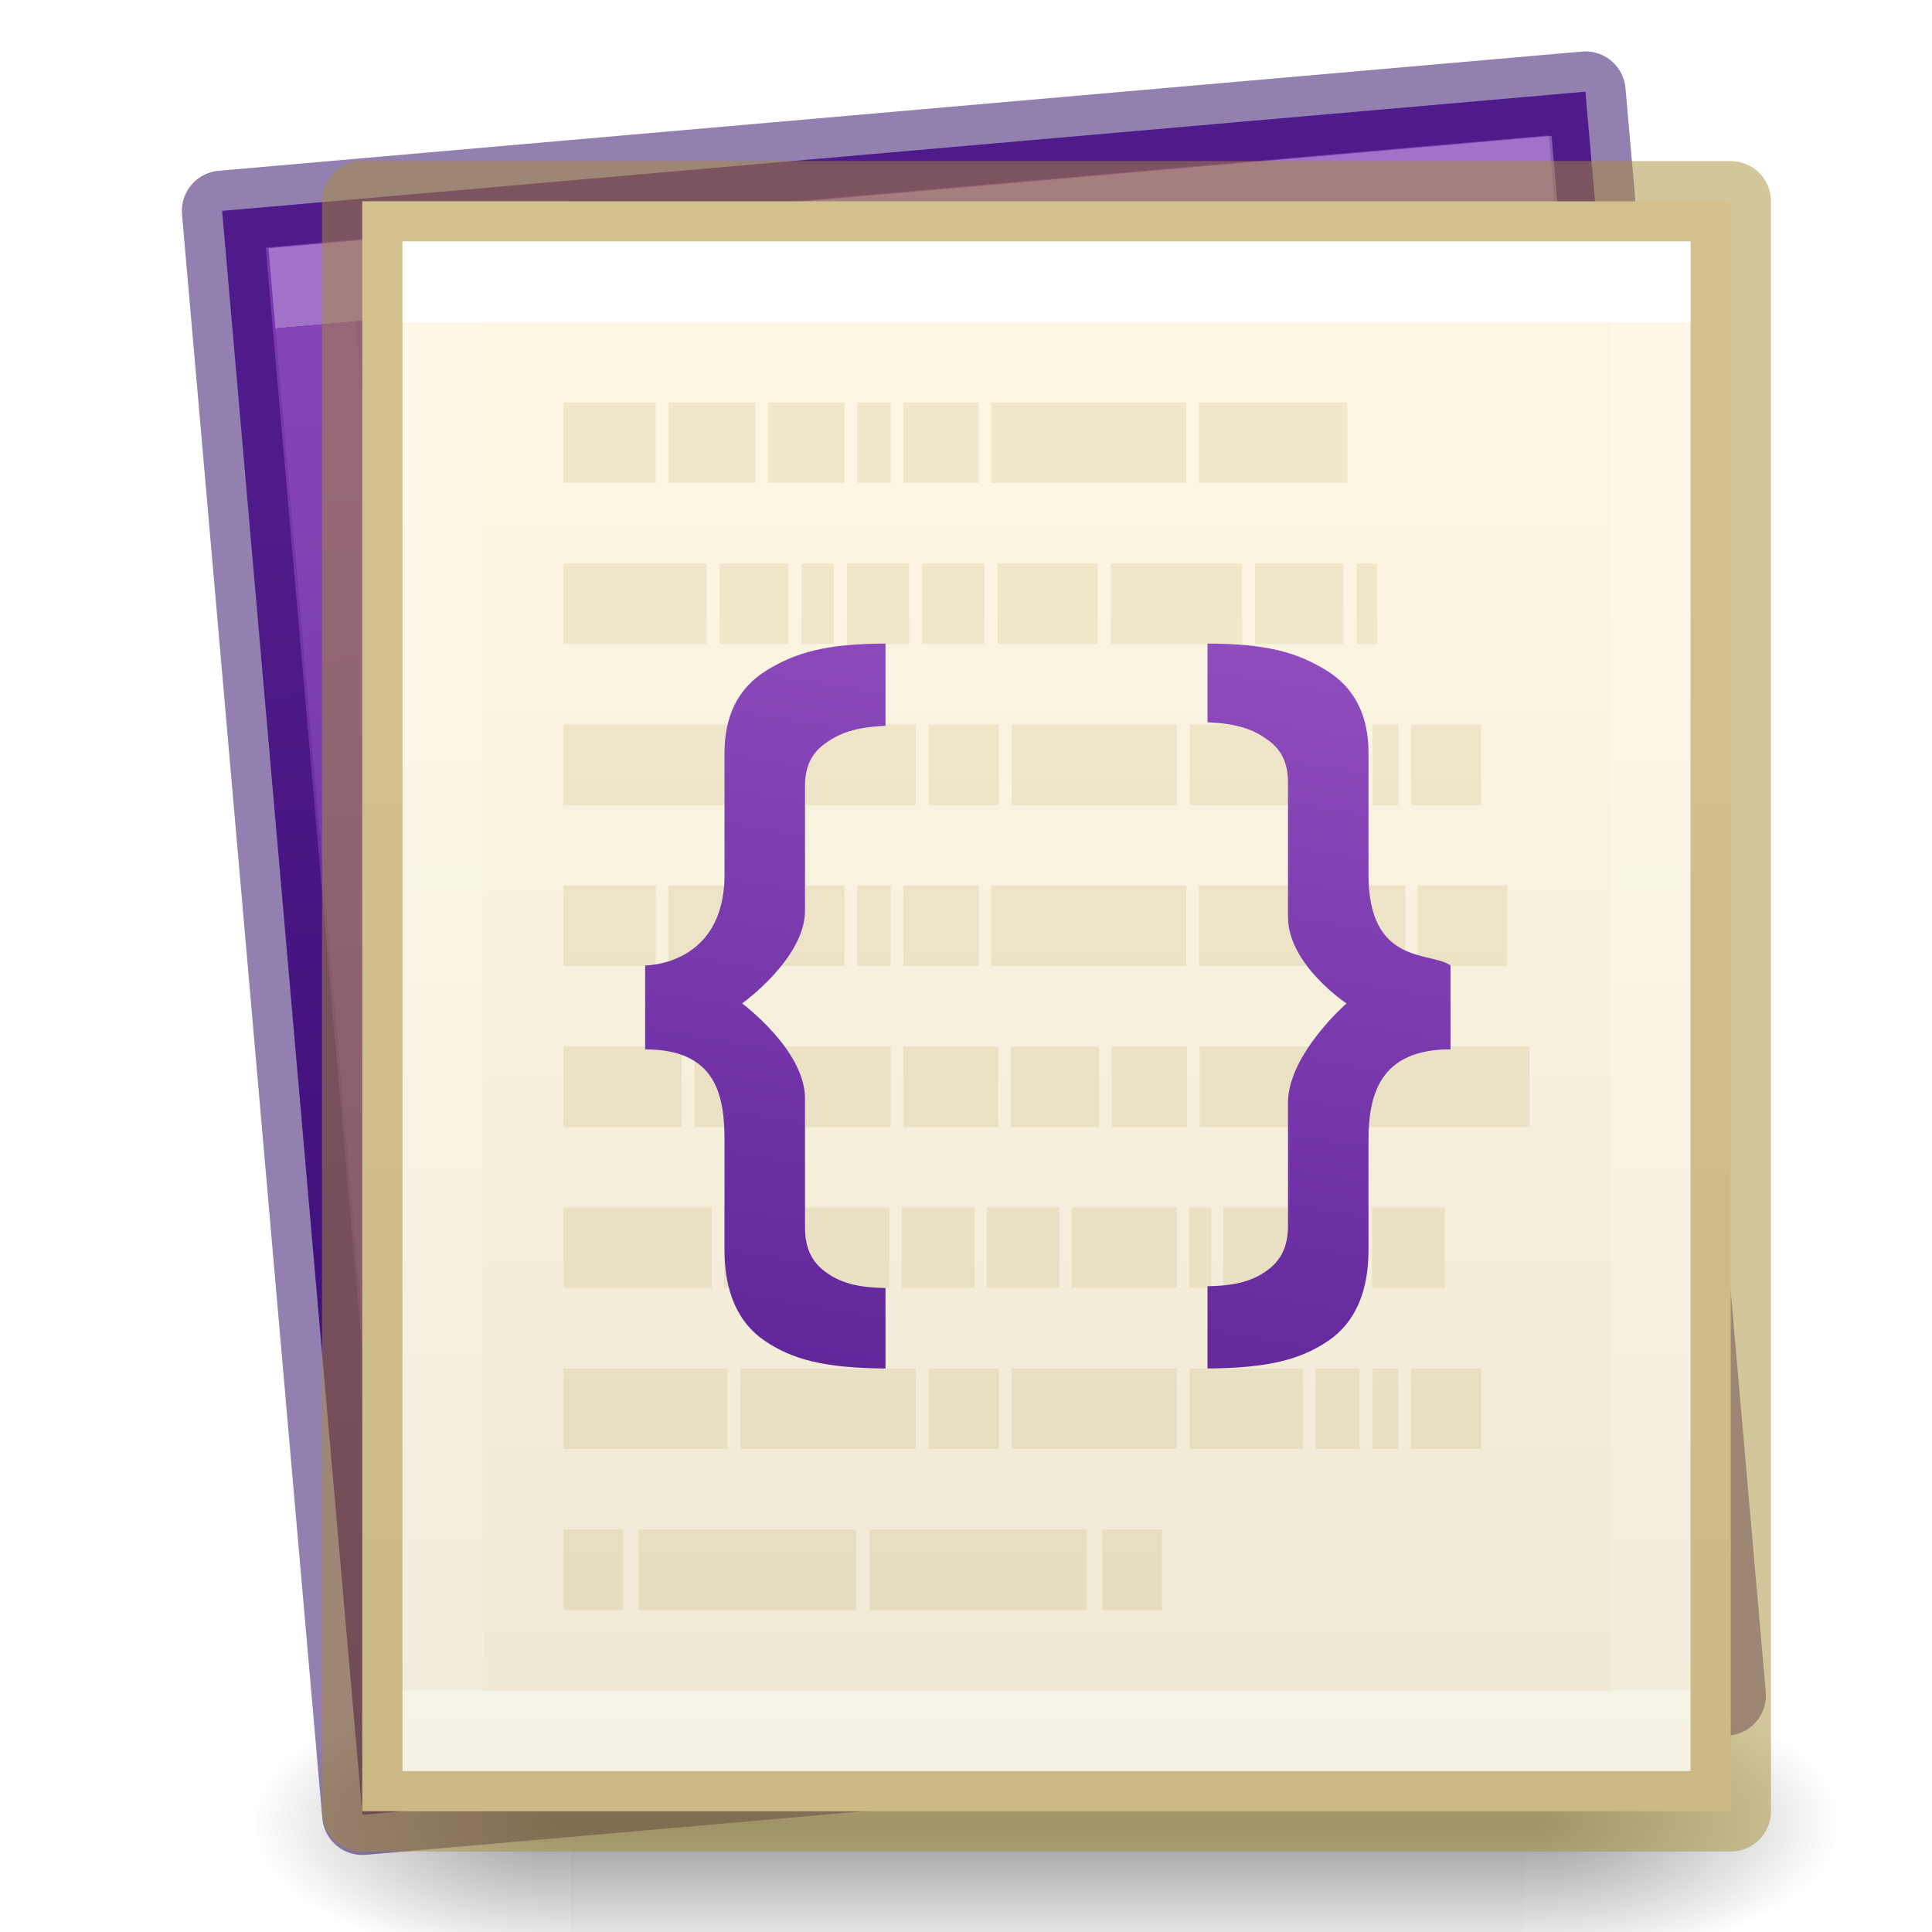
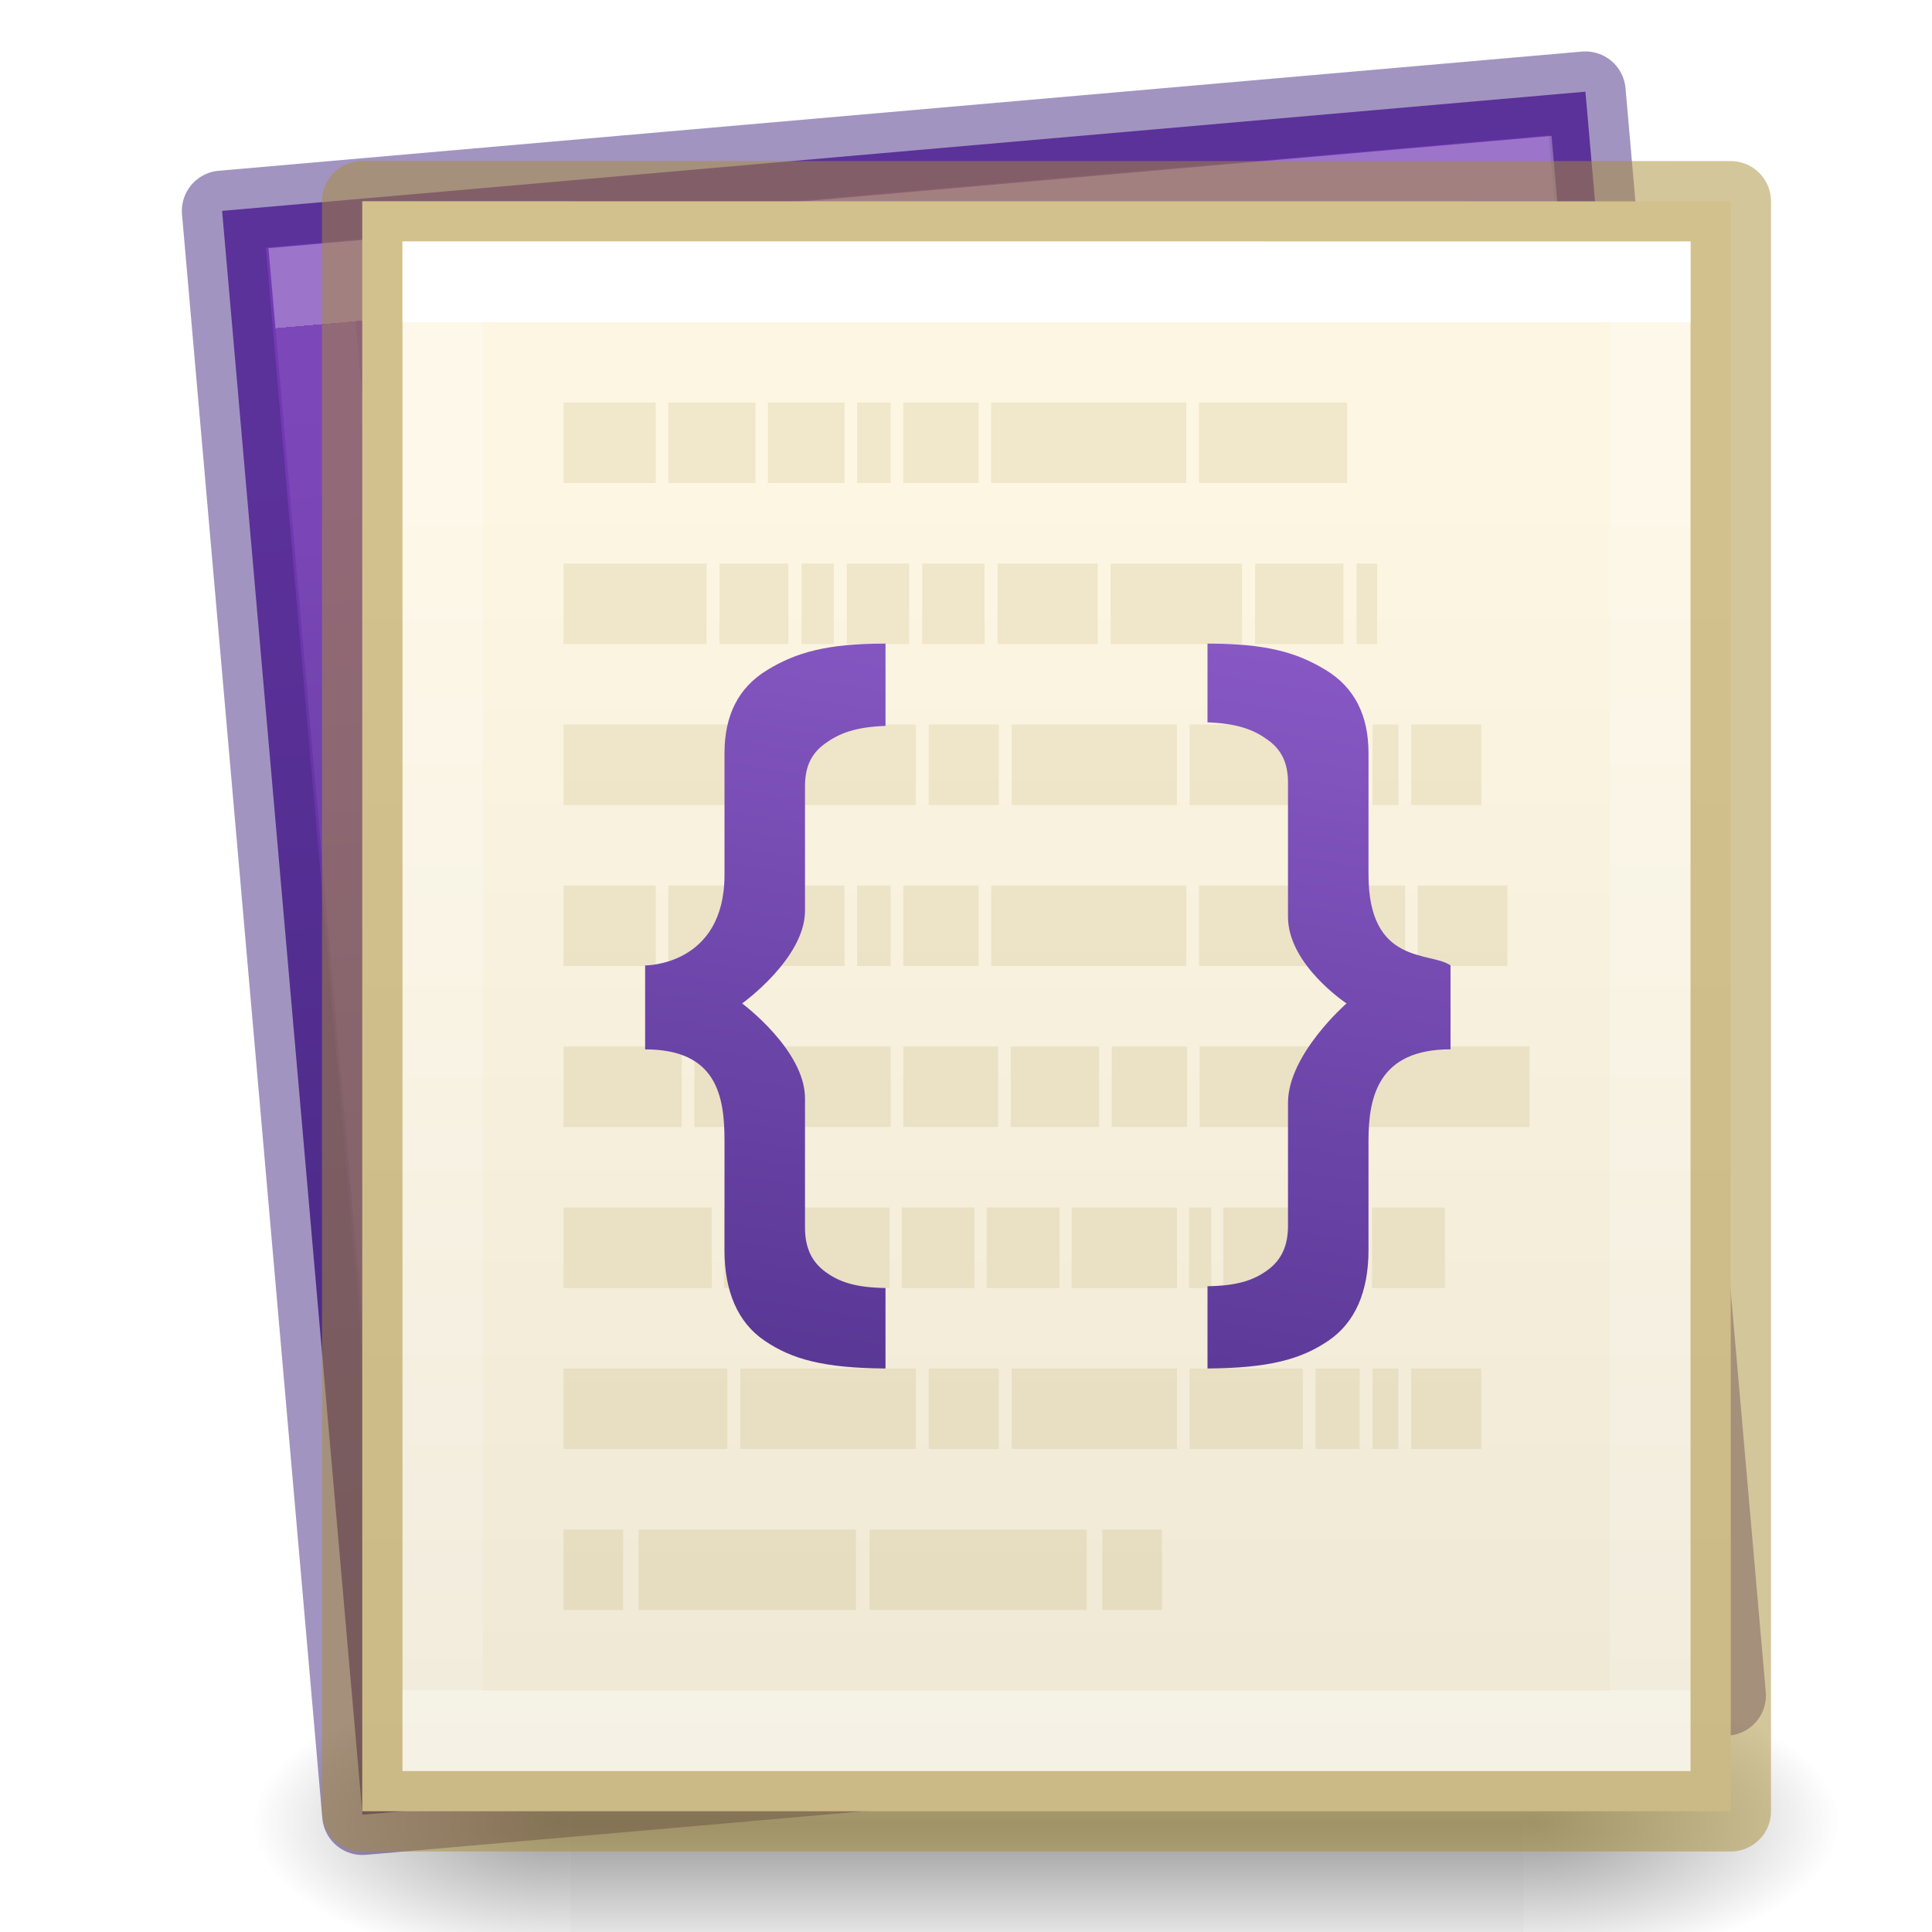
<svg xmlns="http://www.w3.org/2000/svg" xmlns:xlink="http://www.w3.org/1999/xlink" version="1.1" width="24" height="24" id="svg3816">
  <defs id="defs3818">
    <linearGradient id="linearGradient4231">
-       <stop offset="0" style="stop-color:#7a36b1;stop-opacity:1" id="stop4233" />
-       <stop offset="1" style="stop-color:#4c158a;stop-opacity:1" id="stop4235" />
+       <stop offset="0" style="stop-color:#7239b3;stop-opacity:1" id="stop4233" />
+       <stop offset="1" style="stop-color:#452981;stop-opacity:1" id="stop4235" />
    </linearGradient>
    <linearGradient id="linearGradient4482">
      <stop offset="0" style="stop-color:#ffffff;stop-opacity:1" id="stop4484" />
      <stop offset="0" style="stop-color:#ffffff;stop-opacity:0.235" id="stop4486" />
      <stop offset="1" style="stop-color:#ffffff;stop-opacity:0.157" id="stop4488" />
      <stop offset="1" style="stop-color:#ffffff;stop-opacity:0.392" id="stop4490" />
    </linearGradient>
    <linearGradient xlink:href="#linearGradient4482" id="linearGradient3297" gradientUnits="userSpaceOnUse" gradientTransform="matrix(0.4864865,0,0,0.3783784,-1.175671,5.418921)" x1="22.972" y1="-3.75" x2="22.972" y2="41.179" />
    <linearGradient xlink:href="#linearGradient4337" id="linearGradient3300" gradientUnits="userSpaceOnUse" gradientTransform="matrix(0.5714273,0,0,0.3476534,-3.214255,5.622975)" x1="25.132" y1="0.985" x2="25.132" y2="47.013" />
    <linearGradient x1="302.857" y1="366.648" x2="302.857" y2="609.505" id="linearGradient3028" xlink:href="#linearGradient5048" gradientUnits="userSpaceOnUse" gradientTransform="matrix(0.03279364,0,0,0.01512557,-39.85255,14.28089)" />
    <linearGradient id="linearGradient5048">
      <stop id="stop5050" style="stop-color:#000000;stop-opacity:0" offset="0" />
      <stop id="stop5056" style="stop-color:#000000;stop-opacity:1" offset="0.5" />
      <stop id="stop5052" style="stop-color:#000000;stop-opacity:0" offset="1" />
    </linearGradient>
    <radialGradient cx="605.714" cy="486.648" r="117.143" fx="605.714" fy="486.648" id="radialGradient3030" xlink:href="#linearGradient5060" gradientUnits="userSpaceOnUse" gradientTransform="matrix(0.03279364,0,0,0.01512557,-43.8461,14.28089)" />
    <linearGradient id="linearGradient5060">
      <stop id="stop5062" style="stop-color:#000000;stop-opacity:1" offset="0" />
      <stop id="stop5064" style="stop-color:#000000;stop-opacity:0" offset="1" />
    </linearGradient>
    <radialGradient cx="605.714" cy="486.648" r="117.143" fx="605.714" fy="486.648" id="radialGradient3032" xlink:href="#linearGradient5060" gradientUnits="userSpaceOnUse" gradientTransform="matrix(-0.03279364,0,0,0.01512557,-16.15389,14.28089)" />
    <linearGradient x1="17.231" y1="-2.101" x2="26.445" y2="55.173" id="linearGradient3192-0-3" xlink:href="#linearGradient5736" gradientUnits="userSpaceOnUse" gradientTransform="matrix(0.5531492,0.1475584,-0.08960859,0.3329608,3.512713,-0.5401365)" />
    <linearGradient id="linearGradient5736">
-       <stop id="stop5738" style="stop-color:#ad65d6;stop-opacity:1" offset="0" />
-       <stop id="stop5740" style="stop-color:#4c158a;stop-opacity:1" offset="1" />
+       <stop id="stop5738" style="stop-color:#a56de2;stop-opacity:1" offset="0" />
+       <stop id="stop5740" style="stop-color:#452981;stop-opacity:1" offset="1" />
    </linearGradient>
    <linearGradient id="linearGradient4337">
      <stop id="stop4339" style="stop-color:#fdf6e3;stop-opacity:1" offset="0" />
      <stop id="stop4341" style="stop-color:#eee8d5;stop-opacity:1" offset="1" />
    </linearGradient>
    <linearGradient y2="47.013" x2="25.132" y1="0.985" x1="25.132" gradientTransform="matrix(0.562746,-0.0992273,0.06036938,0.3423718,-25.06601,7.840257)" gradientUnits="userSpaceOnUse" id="linearGradient4528" xlink:href="#linearGradient4231" />
    <linearGradient y2="41.179" x2="22.972" y1="-3.75" x1="22.972" gradientTransform="matrix(0.4790957,-0.08447749,0.06570472,0.37263,-23.05898,7.290673)" gradientUnits="userSpaceOnUse" id="linearGradient4532" xlink:href="#linearGradient4482" />
  </defs>
  <g transform="rotate(5,1.598001,240.879)" id="g4673">
-     <path style="display:inline;fill:url(#linearGradient4528);fill-opacity:1;stroke:#260063;stroke-linejoin:round;stroke-opacity:0.498" id="path4526" d="M -18.011,3.425 C -13.498,2.629 -1.269,0.474 -1.269,0.474 L 2.203,20.169 -14.538,23.121 -18.011,3.425 Z" />
+     <path style="display:inline;fill:url(#linearGradient4528);fill-opacity:1;stroke:#452981;stroke-linejoin:round;stroke-opacity:0.498" id="path4526" d="M -18.011,3.425 C -13.498,2.629 -1.269,0.474 -1.269,0.474 L 2.203,20.169 -14.538,23.121 -18.011,3.425 Z" />
    <path style="opacity:0.3;fill:none;stroke:url(#linearGradient4532);stroke-width:1;stroke-linecap:round;stroke-linejoin:miter;stroke-miterlimit:4;stroke-dasharray:none;stroke-dashoffset:0;stroke-opacity:1" id="path4530" d="M 1.08,19.364 -13.692,21.968 -16.818,4.242 -2.046,1.637 Z" />
  </g>
  <g transform="translate(43,1)" id="g4541">
    <path style="display:inline;overflow:visible;visibility:visible;opacity:0.4;fill:url(#linearGradient3028);fill-opacity:1;fill-rule:nonzero;stroke:none;stroke-width:104.962;stroke-miterlimit:4;stroke-dasharray:none;marker:none" d="m -35.917,19.827 h 11.835 v 3.673 h -11.835 z" id="rect4173-4" />
    <path style="display:inline;overflow:visible;visibility:visible;opacity:0.4;fill:url(#radialGradient3030);fill-opacity:1;fill-rule:nonzero;stroke:none;stroke-width:104.962;stroke-miterlimit:4;stroke-dasharray:none;marker:none" id="path5058-9" d="m -24.083,19.827 c 0,0 0,3.673 0,3.673 1.689,0.007 4.083,-0.823 4.083,-1.837 0,-1.014 -1.885,-1.836 -4.083,-1.836 z" />
    <path style="display:inline;overflow:visible;visibility:visible;opacity:0.4;fill:url(#radialGradient3032);fill-opacity:1;fill-rule:nonzero;stroke:none;stroke-width:104.962;stroke-miterlimit:4;stroke-dasharray:none;marker:none" id="path5018-53" d="m -35.917,19.827 c 0,0 0,3.673 0,3.673 -1.689,0.007 -4.083,-0.823 -4.083,-1.837 0,-1.014 1.885,-1.836 4.083,-1.836 z" />
  </g>
  <path style="display:inline;fill:url(#linearGradient3300);fill-opacity:1;stroke:#aa8e37;stroke-linejoin:round;stroke-opacity:0.498" id="path4160-9-1" d="m 4.5,2.5 c 4.583,0 17,10e-4 17,10e-4 L 21.5,22.5 H 4.5 V 2.5 Z" />
  <path style="fill:none;stroke:url(#linearGradient3297);stroke-width:1;stroke-linecap:round;stroke-linejoin:miter;stroke-miterlimit:4;stroke-dasharray:none;stroke-dashoffset:0;stroke-opacity:1" id="rect6741-1-2-1" d="m 20.5,21.5 h -15 v -18 h 15 z" />
  <g transform="matrix(1.019544,0,0,1,33.16712,7.773339)" id="g4198" style="fill:#aa8e37;fill-opacity:1;opacity:0.2">
    <path d="m -25.666,-2.773 h 1.124 v 1 h -1.124 z" id="path6035" style="display:inline;opacity:0.7;fill:#aa8e37;fill-opacity:1;stroke:none" />
    <path d="m -24.388,-2.773 h 1.061 v 1 h -1.061 z" id="path6033" style="display:inline;opacity:0.7;fill:#aa8e37;fill-opacity:1;stroke:none" />
    <path d="m -23.175,-2.773 h 0.934 v 1 h -0.934 z" id="path6031" style="display:inline;opacity:0.7;fill:#aa8e37;fill-opacity:1;stroke:none" />
    <path d="m -22.088,-2.773 h 0.41 v 1 h -0.41 z" id="path6029" style="display:inline;opacity:0.7;fill:#aa8e37;fill-opacity:1;stroke:none" />
    <path d="m -21.525,-2.773 h 0.918 v 1 h -0.918 z" id="path6027" style="display:inline;opacity:0.7;fill:#aa8e37;fill-opacity:1;stroke:none" />
    <path d="m -20.454,-2.773 h 2.377 v 1 h -2.377 z" id="path6025" style="display:inline;opacity:0.7;fill:#aa8e37;fill-opacity:1;stroke:none" />
    <path d="m -17.923,-2.773 h 1.806 v 1 h -1.806 z" id="path6023" style="display:inline;opacity:0.7;fill:#aa8e37;fill-opacity:1;stroke:none" />
    <path d="m -25.666,3.227 h 1.124 v 1 h -1.124 z" id="path6017" style="display:inline;opacity:0.7;fill:#aa8e37;fill-opacity:1;stroke:none" />
    <path d="m -24.388,3.227 h 1.061 v 1 h -1.061 z" id="path6015" style="display:inline;opacity:0.7;fill:#aa8e37;fill-opacity:1;stroke:none" />
    <path d="m -23.175,3.227 h 0.934 v 1 h -0.934 z" id="path6013" style="display:inline;opacity:0.7;fill:#aa8e37;fill-opacity:1;stroke:none" />
    <path d="m -22.088,3.227 h 0.41 v 1 h -0.41 z" id="path6011" style="display:inline;opacity:0.7;fill:#aa8e37;fill-opacity:1;stroke:none" />
    <path d="m -21.525,3.227 h 0.918 v 1 h -0.918 z" id="path6009" style="display:inline;opacity:0.7;fill:#aa8e37;fill-opacity:1;stroke:none" />
    <path d="m -20.454,3.227 h 2.377 v 1 h -2.377 z" id="path6007" style="display:inline;opacity:0.7;fill:#aa8e37;fill-opacity:1;stroke:none" />
    <path d="m -17.923,3.227 h 1.806 v 1 h -1.806 z" id="path6005" style="display:inline;opacity:0.7;fill:#aa8e37;fill-opacity:1;stroke:none" />
    <path d="m -15.964,3.227 h 0.553 v 1 h -0.553 z" id="path6003" style="display:inline;opacity:0.7;fill:#aa8e37;fill-opacity:1;stroke:none" />
    <path d="m -15.258,3.227 h 1.092 v 1 h -1.092 z" id="path6001" style="display:inline;opacity:0.7;fill:#aa8e37;fill-opacity:1;stroke:none" />
    <path d="m -25.666,-0.773 h 1.743 v 1 h -1.743 z" id="path5999" style="display:inline;opacity:0.7;fill:#aa8e37;fill-opacity:1;stroke:none" />
    <path d="m -23.764,-0.773 h 0.838 v 1 h -0.838 z" id="path5997" style="display:inline;opacity:0.7;fill:#aa8e37;fill-opacity:1;stroke:none" />
    <path d="m -22.766,-0.773 h 0.394 v 1 h -0.394 z" id="path5995" style="display:inline;opacity:0.7;fill:#aa8e37;fill-opacity:1;stroke:none" />
    <path d="m -22.213,-0.773 h 0.759 v 1 h -0.759 z" id="path5993" style="display:inline;opacity:0.7;fill:#aa8e37;fill-opacity:1;stroke:none" />
    <path d="m -21.295,-0.773 h 0.759 v 1 h -0.759 z" id="path5991" style="display:inline;opacity:0.7;fill:#aa8e37;fill-opacity:1;stroke:none" />
    <path d="m -20.376,-0.773 h 1.219 v 1 h -1.219 z" id="path5989" style="display:inline;opacity:0.7;fill:#aa8e37;fill-opacity:1;stroke:none" />
    <path d="m -18.998,-0.773 h 1.6 v 1 h -1.6 z" id="path5987" style="display:inline;opacity:0.7;fill:#aa8e37;fill-opacity:1;stroke:none" />
    <path d="m -17.239,-0.773 h 1.076 v 1 h -1.076 z" id="path5985" style="display:inline;opacity:0.7;fill:#aa8e37;fill-opacity:1;stroke:none" />
    <path d="m -16.003,-0.773 h 0.251 v 1 h -0.251 z" id="path5983" style="display:inline;opacity:0.7;fill:#aa8e37;fill-opacity:1;stroke:none" />
    <path d="m -25.666,1.227 h 1.997 v 1 h -1.997 z" id="path5981" style="display:inline;opacity:0.7;fill:#aa8e37;fill-opacity:1;stroke:none" />
    <path d="m -23.512,1.227 h 2.139 v 1 h -2.139 z" id="path5979" style="display:inline;opacity:0.7;fill:#aa8e37;fill-opacity:1;stroke:none" />
    <path d="m -21.216,1.227 h 0.854 v 1 h -0.854 z" id="path5977" style="display:inline;opacity:0.7;fill:#aa8e37;fill-opacity:1;stroke:none" />
    <path d="m -20.205,1.227 h 2.013 v 1 h -2.013 z" id="path5975" style="display:inline;opacity:0.7;fill:#aa8e37;fill-opacity:1;stroke:none" />
    <path d="m -16.502,1.227 h 0.537 v 1 h -0.537 z" id="path5973" style="display:inline;opacity:0.7;fill:#aa8e37;fill-opacity:1;stroke:none" />
    <path d="m -18.036,1.227 h 1.378 v 1 h -1.378 z" id="path5971" style="display:inline;opacity:0.7;fill:#aa8e37;fill-opacity:1;stroke:none" />
    <path d="m -15.808,1.227 h 0.315 v 1 h -0.315 z" id="path5969" style="display:inline;opacity:0.7;fill:#aa8e37;fill-opacity:1;stroke:none" />
    <path d="m -15.337,1.227 h 0.854 v 1 h -0.854 z" id="path5967" style="display:inline;opacity:0.7;fill:#aa8e37;fill-opacity:1;stroke:none" />
    <path d="m -25.666,9.227 h 1.997 v 1 h -1.997 z" id="path5965" style="display:inline;opacity:0.7;fill:#aa8e37;fill-opacity:1;stroke:none" />
    <path d="m -23.512,9.227 h 2.139 v 1 h -2.139 z" id="path5963" style="display:inline;opacity:0.7;fill:#aa8e37;fill-opacity:1;stroke:none" />
    <path d="m -21.216,9.227 h 0.854 v 1 h -0.854 z" id="path5961" style="display:inline;opacity:0.7;fill:#aa8e37;fill-opacity:1;stroke:none" />
    <path d="m -20.205,9.227 h 2.013 v 1 h -2.013 z" id="path5959" style="display:inline;opacity:0.7;fill:#aa8e37;fill-opacity:1;stroke:none" />
    <path d="m -16.502,9.227 h 0.537 v 1 h -0.537 z" id="path5957" style="display:inline;opacity:0.7;fill:#aa8e37;fill-opacity:1;stroke:none" />
    <path d="m -18.036,9.227 h 1.378 v 1 h -1.378 z" id="path5955" style="display:inline;opacity:0.7;fill:#aa8e37;fill-opacity:1;stroke:none" />
    <path d="m -15.808,9.227 h 0.315 v 1 h -0.315 z" id="path5953" style="display:inline;opacity:0.7;fill:#aa8e37;fill-opacity:1;stroke:none" />
    <path d="m -15.337,9.227 h 0.854 v 1 h -0.854 z" id="path5951" style="display:inline;opacity:0.7;fill:#aa8e37;fill-opacity:1;stroke:none" />
    <path d="m -25.666,5.227 h 1.441 v 1 h -1.441 z" id="path5949" style="display:inline;opacity:0.7;fill:#aa8e37;fill-opacity:1;stroke:none" />
    <path d="m -24.071,5.227 h 2.393 v 1 h -2.393 z" id="path5947" style="display:inline;opacity:0.7;fill:#aa8e37;fill-opacity:1;stroke:none" />
    <path d="m -21.525,5.227 h 1.156 v 1 h -1.156 z" id="path5945" style="display:inline;opacity:0.7;fill:#aa8e37;fill-opacity:1;stroke:none" />
    <path d="m -18.986,5.227 h 0.918 v 1 h -0.918 z" id="path5943" style="display:inline;opacity:0.7;fill:#aa8e37;fill-opacity:1;stroke:none" />
    <path d="m -17.915,5.227 h 1.473 v 1 h -1.473 z" id="path5941" style="display:inline;opacity:0.7;fill:#aa8e37;fill-opacity:1;stroke:none" />
    <path d="m -16.289,5.227 h 2.393 v 1 h -2.393 z" id="path5939" style="display:inline;opacity:0.7;fill:#aa8e37;fill-opacity:1;stroke:none" />
    <path d="m -20.216,5.227 h 1.076 v 1 h -1.076 z" id="path5937" style="display:inline;opacity:0.7;fill:#aa8e37;fill-opacity:1;stroke:none" />
    <path d="m -25.666,7.227 h 1.806 v 1 h -1.806 z" id="path5935" style="display:inline;opacity:0.7;fill:#aa8e37;fill-opacity:1;stroke:none" />
    <path d="m -23.71,7.227 h 0.569 v 1 h -0.569 z" id="path5933" style="display:inline;opacity:0.7;fill:#aa8e37;fill-opacity:1;stroke:none" />
    <path d="m -22.992,7.227 h 1.299 v 1 h -1.299 z" id="path5931" style="display:inline;opacity:0.7;fill:#aa8e37;fill-opacity:1;stroke:none" />
    <path d="m -21.544,7.227 h 0.886 v 1 h -0.886 z" id="path5929" style="display:inline;opacity:0.7;fill:#aa8e37;fill-opacity:1;stroke:none" />
    <path d="m -20.509,7.227 h 0.886 v 1 h -0.886 z" id="path5927" style="display:inline;opacity:0.7;fill:#aa8e37;fill-opacity:1;stroke:none" />
    <path d="m -19.474,7.227 h 1.283 v 1 h -1.283 z" id="path5925" style="display:inline;opacity:0.7;fill:#aa8e37;fill-opacity:1;stroke:none" />
    <path d="m -18.042,7.227 h 0.267 v 1 h -0.267 z" id="path5923" style="display:inline;opacity:0.7;fill:#aa8e37;fill-opacity:1;stroke:none" />
    <path d="m -17.626,7.227 h 1.664 v 1 h -1.664 z" id="path5921" style="display:inline;opacity:0.7;fill:#aa8e37;fill-opacity:1;stroke:none" />
    <path d="m -15.813,7.227 h 0.886 v 1 h -0.886 z" id="path5919" style="display:inline;opacity:0.7;fill:#aa8e37;fill-opacity:1;stroke:none" />
    <path d="m -25.666,11.227 h 0.727 v 1 h -0.727 z" id="path5917" style="display:inline;opacity:0.7;fill:#aa8e37;fill-opacity:1;stroke:none" />
    <path d="m -24.75,11.227 h 2.647 v 1 h -2.647 z" id="path5915" style="display:inline;opacity:0.7;fill:#aa8e37;fill-opacity:1;stroke:none" />
    <path d="m -18.374,11.227 h -0.727 v 1 h 0.727 z" id="path6838" style="display:inline;opacity:0.7;fill:#aa8e37;fill-opacity:1;stroke:none" />
    <path d="m -19.29,11.227 h -2.647 v 1 h 2.647 z" id="path6840" style="display:inline;opacity:0.7;fill:#aa8e37;fill-opacity:1;stroke:none" />
  </g>
  <path style="color:#000000;font-style:normal;font-variant:normal;font-weight:600;font-stretch:normal;font-size:19px;line-height:125%;font-family:'Open Sans';-inkscape-font-specification:'Open Sans Semi-Bold';text-align:start;letter-spacing:0px;word-spacing:0px;writing-mode:lr-tb;text-anchor:start;clip-rule:nonzero;display:inline;overflow:visible;visibility:visible;opacity:1;isolation:auto;mix-blend-mode:normal;color-interpolation:sRGB;color-interpolation-filters:linearRGB;solid-color:#000000;solid-opacity:1;fill:url(#linearGradient3192-0-3);fill-opacity:1;fill-rule:nonzero;stroke:none;stroke-width:1;stroke-linecap:butt;stroke-linejoin:miter;stroke-miterlimit:4;stroke-dasharray:none;stroke-dashoffset:0;stroke-opacity:1;marker:none;color-rendering:auto;image-rendering:auto;shape-rendering:auto;text-rendering:auto;enable-background:accumulate" d="m 11,7.995 c -0.723,7e-6 -1.106,0.107 -1.469,0.328 C 9.172,8.541 9,8.888 9,9.354 v 1.512 C 9,12 8.014,11.993 8.014,11.993 v 1.043 C 8.9,13.035 9,13.611 9,14.166 v 1.365 c 0,0.511 0.164,0.898 0.5,1.125 C 9.84,16.886 10.231,16.994 11,17 v -1 c -0.383,-0.006 -0.58,-0.078 -0.75,-0.203 C 10.08,15.671 10,15.495 10,15.25 v -1.606 c 0,-0.6 -0.781,-1.179 -0.781,-1.179 0,0 0.781,-0.558 0.781,-1.152 V 9.767 c 0,-0.245 0.08,-0.409 0.25,-0.531 0.173,-0.125 0.37,-0.204 0.75,-0.219 z m 4,0 v 0.978 c 0.38,0.015 0.577,0.093 0.75,0.219 0.17,0.122 0.25,0.286 0.25,0.531 v 1.667 c 0,0.595 0.727,1.075 0.727,1.075 0,0 -0.727,0.633 -0.727,1.234 v 1.529 c 0,0.245 -0.08,0.421 -0.25,0.547 -0.17,0.125 -0.367,0.197 -0.75,0.203 V 17 c 0.769,-0.006 1.16,-0.114 1.5,-0.344 0.336,-0.227 0.5,-0.614 0.5,-1.125 v -1.365 c 0,-0.556 0.133,-1.131 1.019,-1.131 V 11.993 C 17.777,11.817 17,12 17,10.866 V 9.354 C 17,8.888 16.828,8.541 16.469,8.323 16.106,8.102 15.723,7.995 15,7.995 Z" id="path3873-9" />
</svg>
